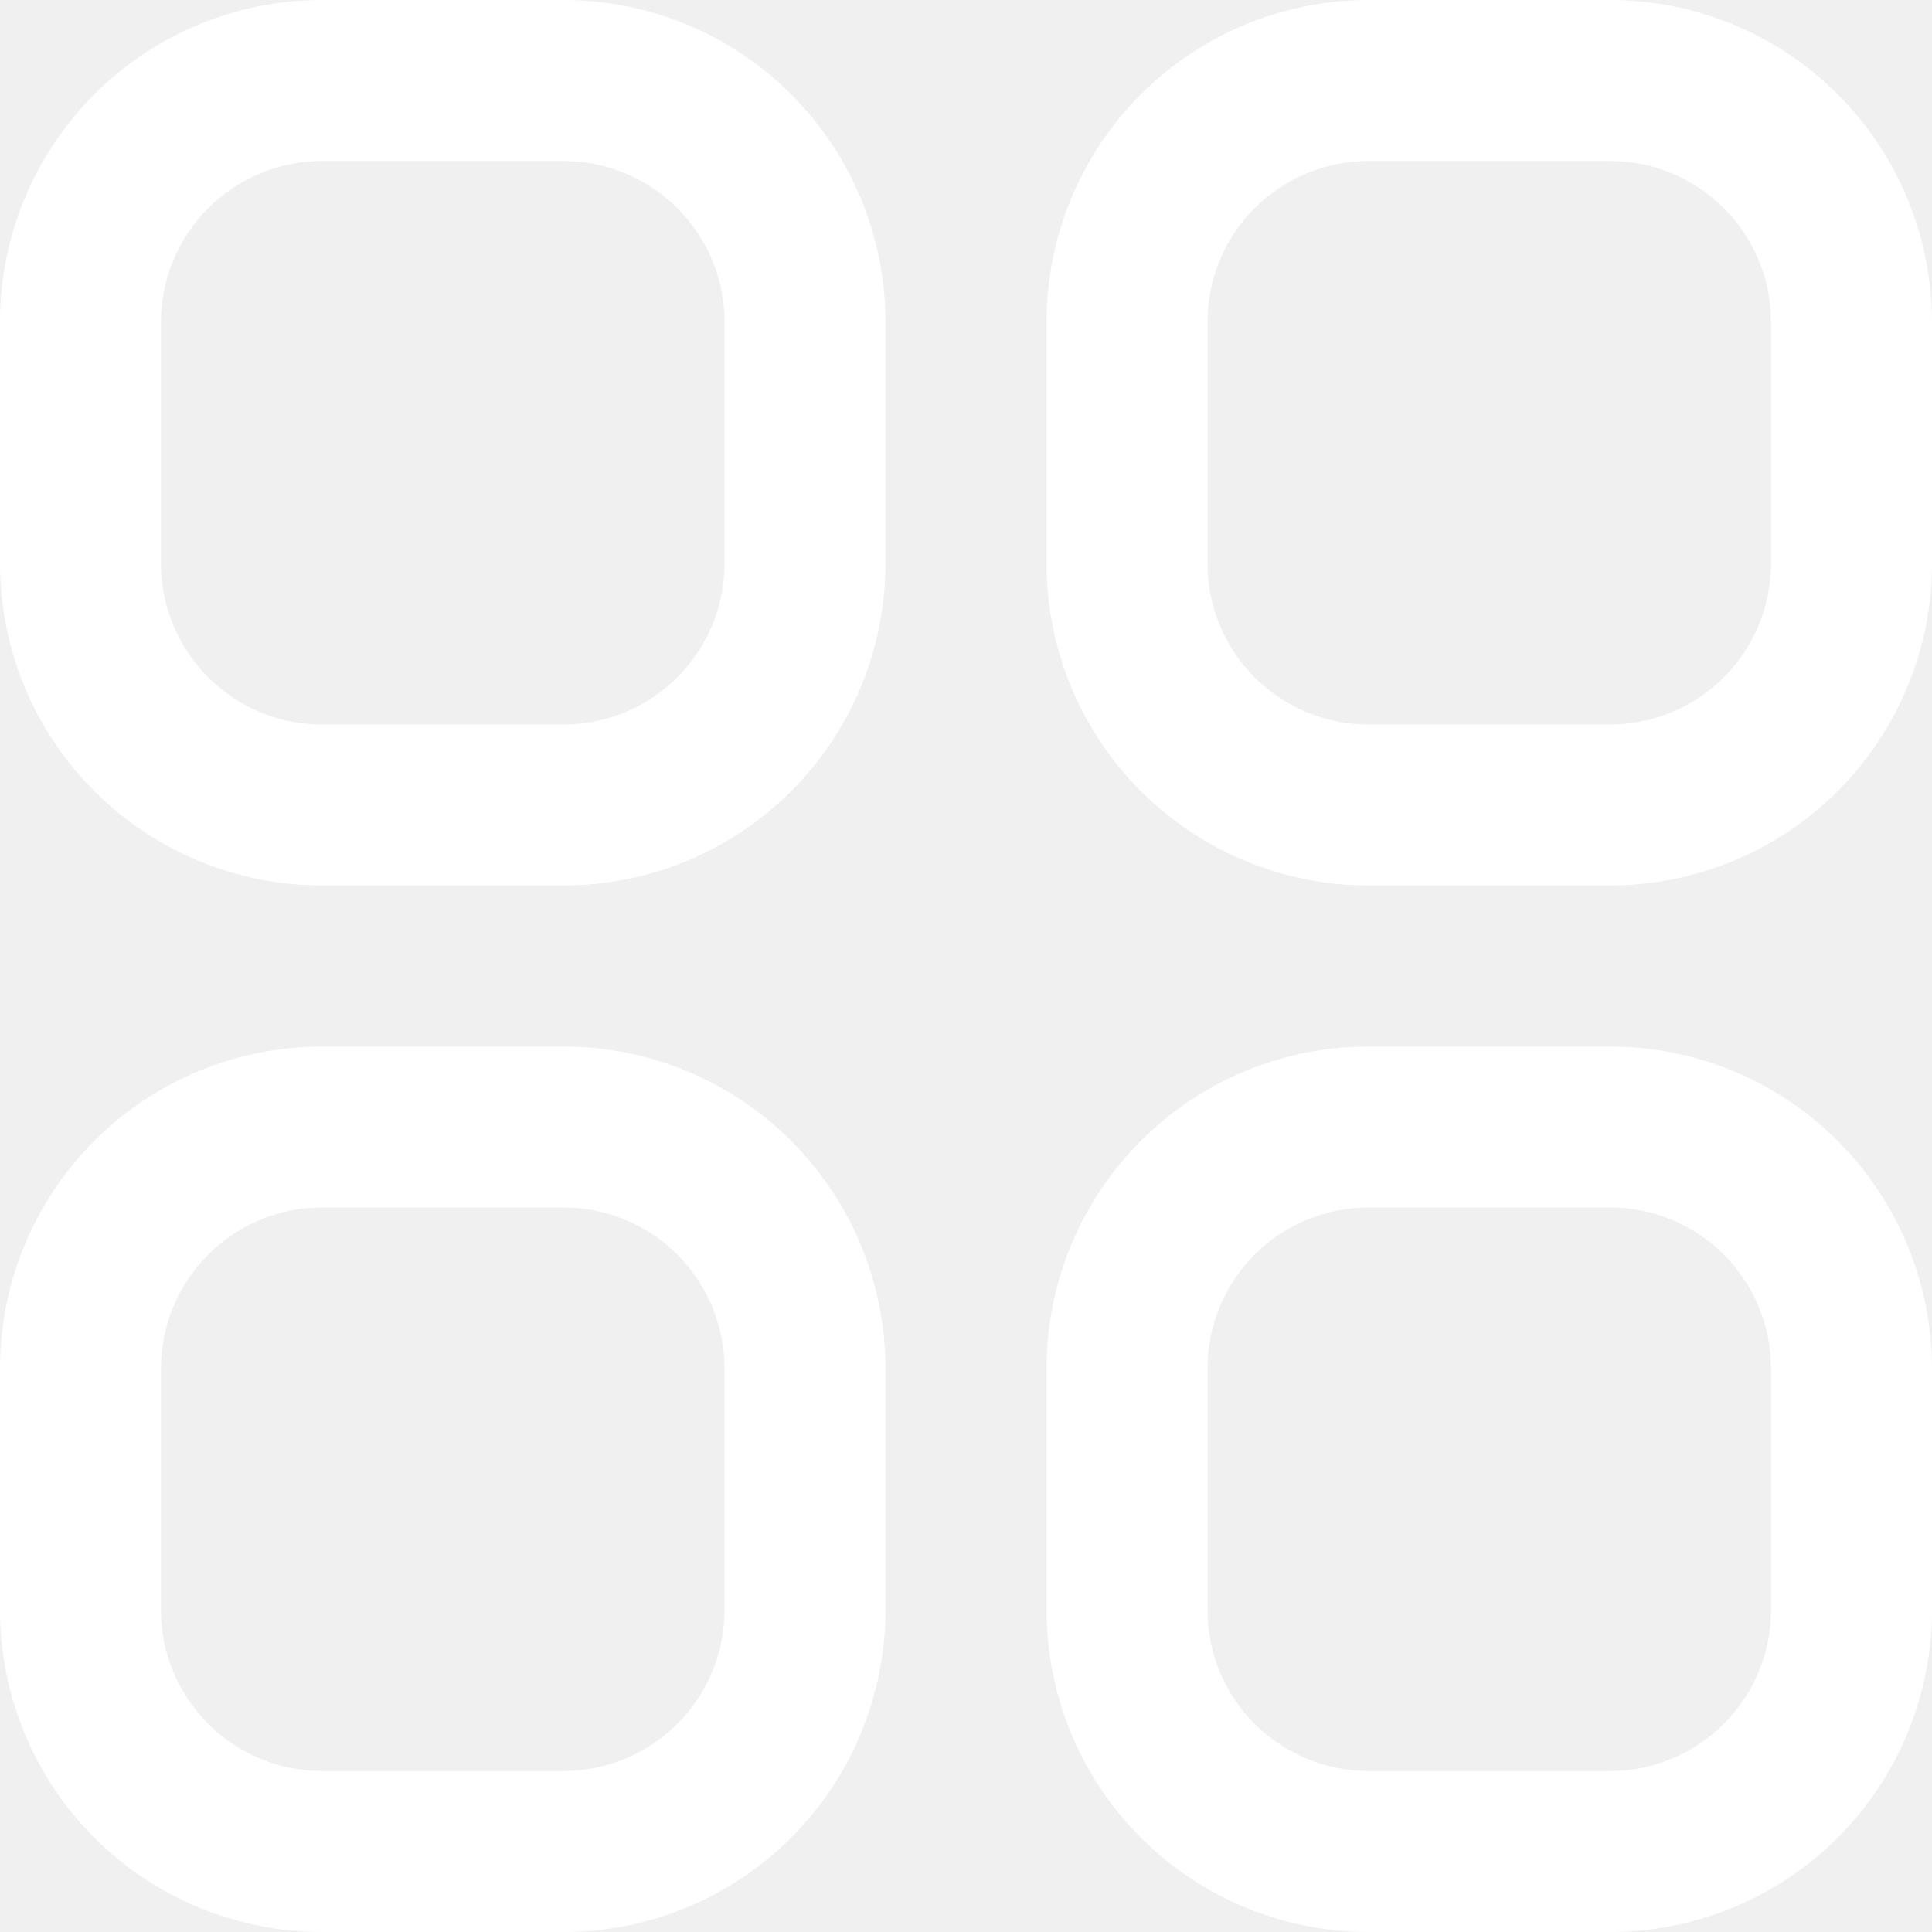
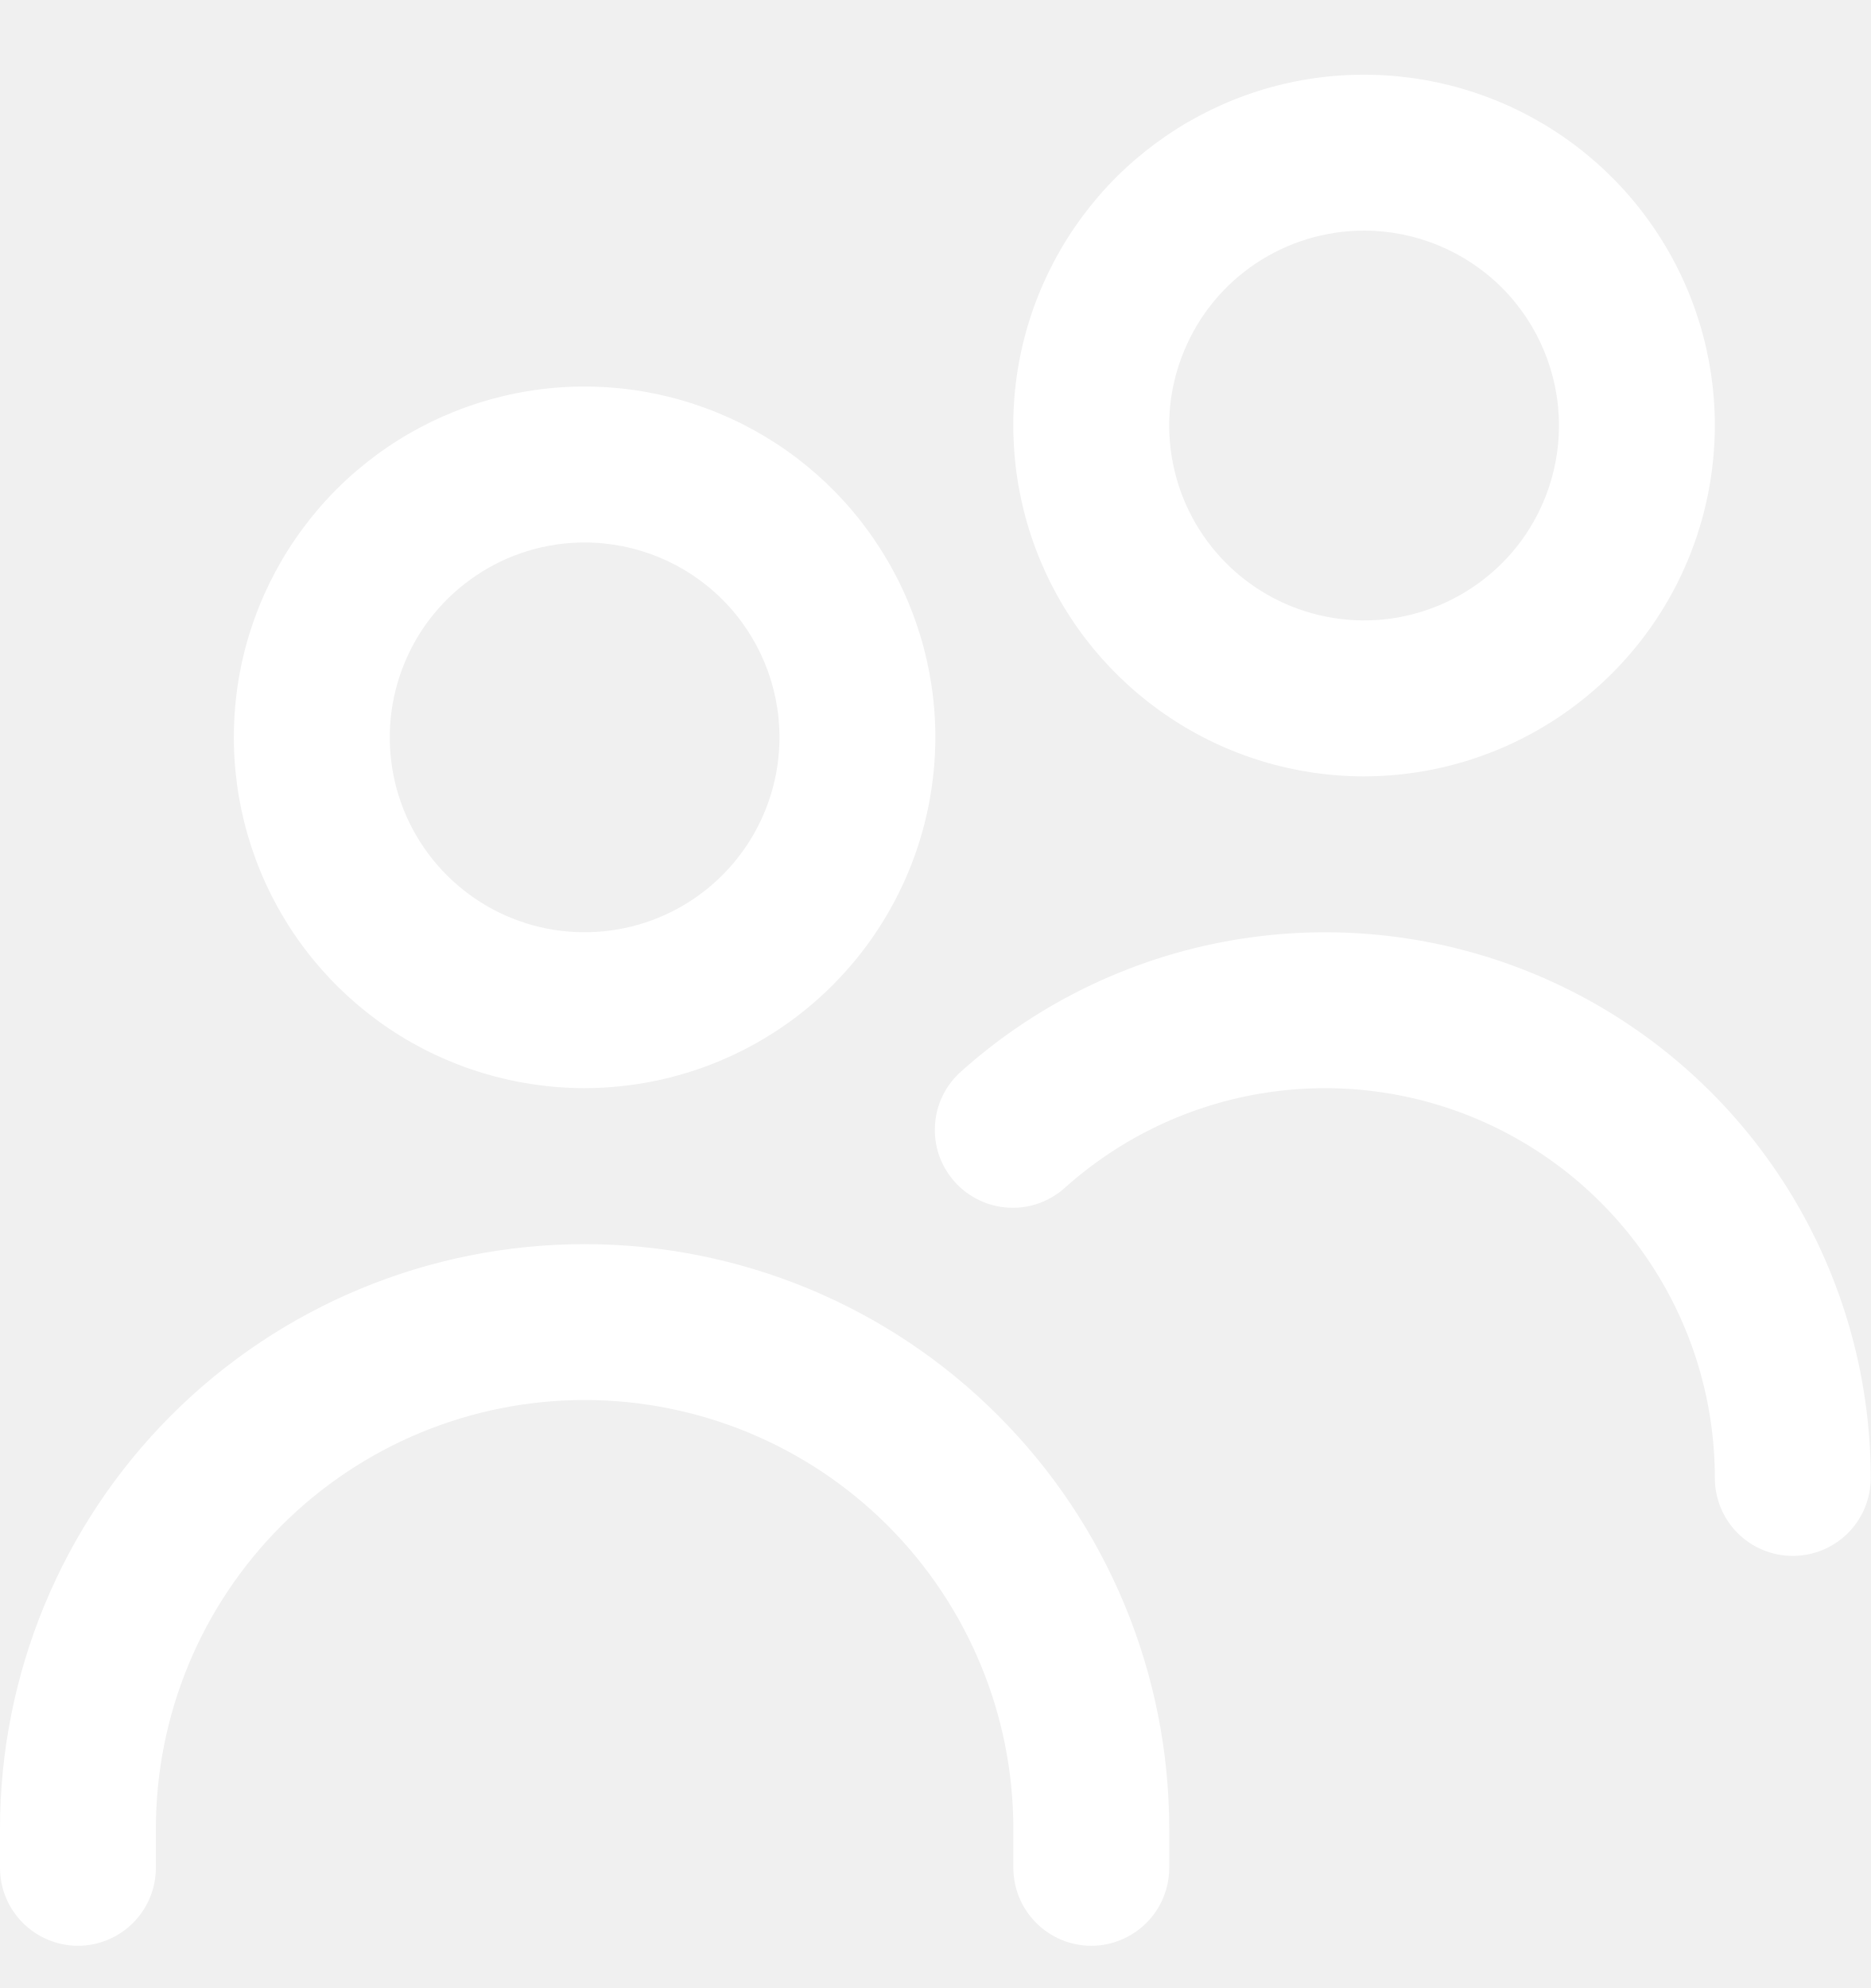
- <svg xmlns="http://www.w3.org/2000/svg" width="16" height="16" viewBox="0 0 16 16" fill="none">
-   <g clip-path="url(#clip0_1_5)">
-     <path d="M4.667 0H2.667C1.959 0 1.281 0.281 0.781 0.781C0.281 1.281 0 1.959 0 2.667L0 4.667C0 5.374 0.281 6.052 0.781 6.552C1.281 7.052 1.959 7.333 2.667 7.333H4.667C5.374 7.333 6.052 7.052 6.552 6.552C7.052 6.052 7.333 5.374 7.333 4.667V2.667C7.333 1.959 7.052 1.281 6.552 0.781C6.052 0.281 5.374 0 4.667 0V0ZM6 4.667C6 5.02 5.86 5.359 5.609 5.609C5.359 5.86 5.02 6 4.667 6H2.667C2.313 6 1.974 5.86 1.724 5.609C1.474 5.359 1.333 5.02 1.333 4.667V2.667C1.333 2.313 1.474 1.974 1.724 1.724C1.974 1.474 2.313 1.333 2.667 1.333H4.667C5.02 1.333 5.359 1.474 5.609 1.724C5.86 1.974 6 2.313 6 2.667V4.667Z" fill="white" />
-     <path d="M13.333 0H11.333C10.626 0 9.948 0.281 9.448 0.781C8.948 1.281 8.667 1.959 8.667 2.667V4.667C8.667 5.374 8.948 6.052 9.448 6.552C9.948 7.052 10.626 7.333 11.333 7.333H13.333C14.041 7.333 14.719 7.052 15.219 6.552C15.719 6.052 16 5.374 16 4.667V2.667C16 1.959 15.719 1.281 15.219 0.781C14.719 0.281 14.041 0 13.333 0V0ZM14.667 4.667C14.667 5.02 14.526 5.359 14.276 5.609C14.026 5.86 13.687 6 13.333 6H11.333C10.98 6 10.641 5.86 10.39 5.609C10.14 5.359 10 5.02 10 4.667V2.667C10 2.313 10.14 1.974 10.39 1.724C10.641 1.474 10.98 1.333 11.333 1.333H13.333C13.687 1.333 14.026 1.474 14.276 1.724C14.526 1.974 14.667 2.313 14.667 2.667V4.667Z" fill="white" />
-     <path d="M4.667 8.667H2.667C1.959 8.667 1.281 8.948 0.781 9.448C0.281 9.948 0 10.626 0 11.333L0 13.333C0 14.041 0.281 14.719 0.781 15.219C1.281 15.719 1.959 16 2.667 16H4.667C5.374 16 6.052 15.719 6.552 15.219C7.052 14.719 7.333 14.041 7.333 13.333V11.333C7.333 10.626 7.052 9.948 6.552 9.448C6.052 8.948 5.374 8.667 4.667 8.667V8.667ZM6 13.333C6 13.687 5.86 14.026 5.609 14.276C5.359 14.526 5.02 14.667 4.667 14.667H2.667C2.313 14.667 1.974 14.526 1.724 14.276C1.474 14.026 1.333 13.687 1.333 13.333V11.333C1.333 10.98 1.474 10.641 1.724 10.39C1.974 10.14 2.313 10 2.667 10H4.667C5.02 10 5.359 10.14 5.609 10.39C5.86 10.641 6 10.98 6 11.333V13.333Z" fill="white" />
-     <path d="M13.333 8.667H11.333C10.626 8.667 9.948 8.948 9.448 9.448C8.948 9.948 8.667 10.626 8.667 11.333V13.333C8.667 14.041 8.948 14.719 9.448 15.219C9.948 15.719 10.626 16 11.333 16H13.333C14.041 16 14.719 15.719 15.219 15.219C15.719 14.719 16 14.041 16 13.333V11.333C16 10.626 15.719 9.948 15.219 9.448C14.719 8.948 14.041 8.667 13.333 8.667V8.667ZM14.667 13.333C14.667 13.687 14.526 14.026 14.276 14.276C14.026 14.526 13.687 14.667 13.333 14.667H11.333C10.98 14.667 10.641 14.526 10.39 14.276C10.14 14.026 10 13.687 10 13.333V11.333C10 10.98 10.14 10.641 10.39 10.39C10.641 10.14 10.98 10 11.333 10H13.333C13.687 10 14.026 10.14 14.276 10.39C14.526 10.641 14.667 10.98 14.667 11.333V13.333Z" fill="white" />
+ <svg xmlns="http://www.w3.org/2000/svg" width="16" height="17" viewBox="0 0 16 17" fill="none">
+   <g clip-path="url(#clip0_968_2919)">
+     <path d="M4.999 9.305C4.406 9.305 3.826 9.129 3.333 8.8C2.84 8.47 2.455 8.002 2.228 7.453C2.001 6.905 1.942 6.302 2.057 5.72C2.173 5.138 2.459 4.604 2.878 4.184C3.298 3.764 3.832 3.479 4.414 3.363C4.996 3.247 5.599 3.307 6.147 3.534C6.695 3.761 7.164 4.145 7.493 4.639C7.823 5.132 7.999 5.712 7.999 6.305C7.998 7.101 7.682 7.863 7.119 8.426C6.557 8.988 5.795 9.304 4.999 9.305ZM4.999 4.639C4.67 4.639 4.348 4.736 4.074 4.92C3.8 5.103 3.586 5.363 3.46 5.668C3.334 5.972 3.301 6.307 3.365 6.63C3.429 6.954 3.588 7.251 3.821 7.484C4.054 7.717 4.351 7.876 4.674 7.94C4.998 8.004 5.333 7.971 5.637 7.845C5.942 7.719 6.202 7.505 6.385 7.231C6.568 6.957 6.666 6.635 6.666 6.305C6.666 5.863 6.49 5.439 6.178 5.127C5.865 4.814 5.441 4.639 4.999 4.639ZM9.999 15.972V15.639C9.999 14.313 9.472 13.041 8.534 12.103C7.597 11.165 6.325 10.639 4.999 10.639C3.673 10.639 2.402 11.165 1.464 12.103C0.527 13.041 0 14.313 0 15.639L0 15.972C0 16.149 0.07 16.318 0.195 16.443C0.32 16.568 0.49 16.639 0.667 16.639C0.843 16.639 1.013 16.568 1.138 16.443C1.263 16.318 1.333 16.149 1.333 15.972V15.639C1.333 14.666 1.719 13.734 2.407 13.046C3.095 12.358 4.027 11.972 4.999 11.972C5.972 11.972 6.904 12.358 7.592 13.046C8.279 13.734 8.666 14.666 8.666 15.639V15.972C8.666 16.149 8.736 16.318 8.861 16.443C8.986 16.568 9.155 16.639 9.332 16.639C9.509 16.639 9.679 16.568 9.804 16.443C9.929 16.318 9.999 16.149 9.999 15.972ZM15.998 12.639C15.998 11.738 15.737 10.856 15.247 10.1C14.757 9.344 14.059 8.746 13.237 8.379C12.414 8.011 11.503 7.889 10.613 8.028C9.723 8.167 8.892 8.56 8.221 9.161C8.155 9.219 8.101 9.289 8.062 9.369C8.023 9.448 8.001 9.534 7.996 9.622C7.99 9.71 8.003 9.798 8.031 9.881C8.06 9.964 8.106 10.04 8.164 10.106C8.223 10.172 8.294 10.225 8.374 10.263C8.453 10.301 8.539 10.323 8.627 10.327C8.715 10.332 8.803 10.319 8.886 10.289C8.969 10.259 9.045 10.213 9.11 10.154C9.59 9.725 10.183 9.444 10.819 9.345C11.455 9.246 12.105 9.333 12.693 9.596C13.28 9.859 13.779 10.286 14.129 10.826C14.479 11.366 14.665 11.995 14.665 12.639C14.665 12.816 14.735 12.985 14.86 13.11C14.985 13.235 15.155 13.305 15.331 13.305C15.508 13.305 15.678 13.235 15.803 13.11C15.928 12.985 15.998 12.816 15.998 12.639ZM11.665 6.639C11.072 6.639 10.492 6.463 9.999 6.133C9.505 5.803 9.121 5.335 8.894 4.787C8.667 4.239 8.607 3.635 8.723 3.053C8.839 2.471 9.125 1.937 9.544 1.517C9.964 1.098 10.498 0.812 11.08 0.696C11.662 0.581 12.265 0.64 12.813 0.867C13.361 1.094 13.83 1.479 14.159 1.972C14.489 2.465 14.665 3.045 14.665 3.639C14.664 4.434 14.348 5.197 13.785 5.759C13.223 6.321 12.46 6.638 11.665 6.639ZM11.665 1.972C11.336 1.972 11.013 2.07 10.739 2.253C10.465 2.436 10.252 2.696 10.126 3.001C9.999 3.305 9.966 3.641 10.031 3.964C10.095 4.287 10.254 4.584 10.487 4.817C10.72 5.05 11.017 5.209 11.34 5.273C11.663 5.338 11.998 5.305 12.303 5.178C12.607 5.052 12.868 4.839 13.051 4.565C13.234 4.291 13.332 3.968 13.332 3.639C13.332 3.197 13.156 2.773 12.844 2.46C12.531 2.148 12.107 1.972 11.665 1.972Z" fill="white" />
  </g>
  <defs>
-     <clipPath id="clip0_1_5">
-       <rect width="16" height="16" fill="white" />
+     <clipPath id="clip0_968_2919">
+       <rect width="15.998" height="16" fill="white" transform="translate(0 0.638672)" />
    </clipPath>
  </defs>
</svg>
